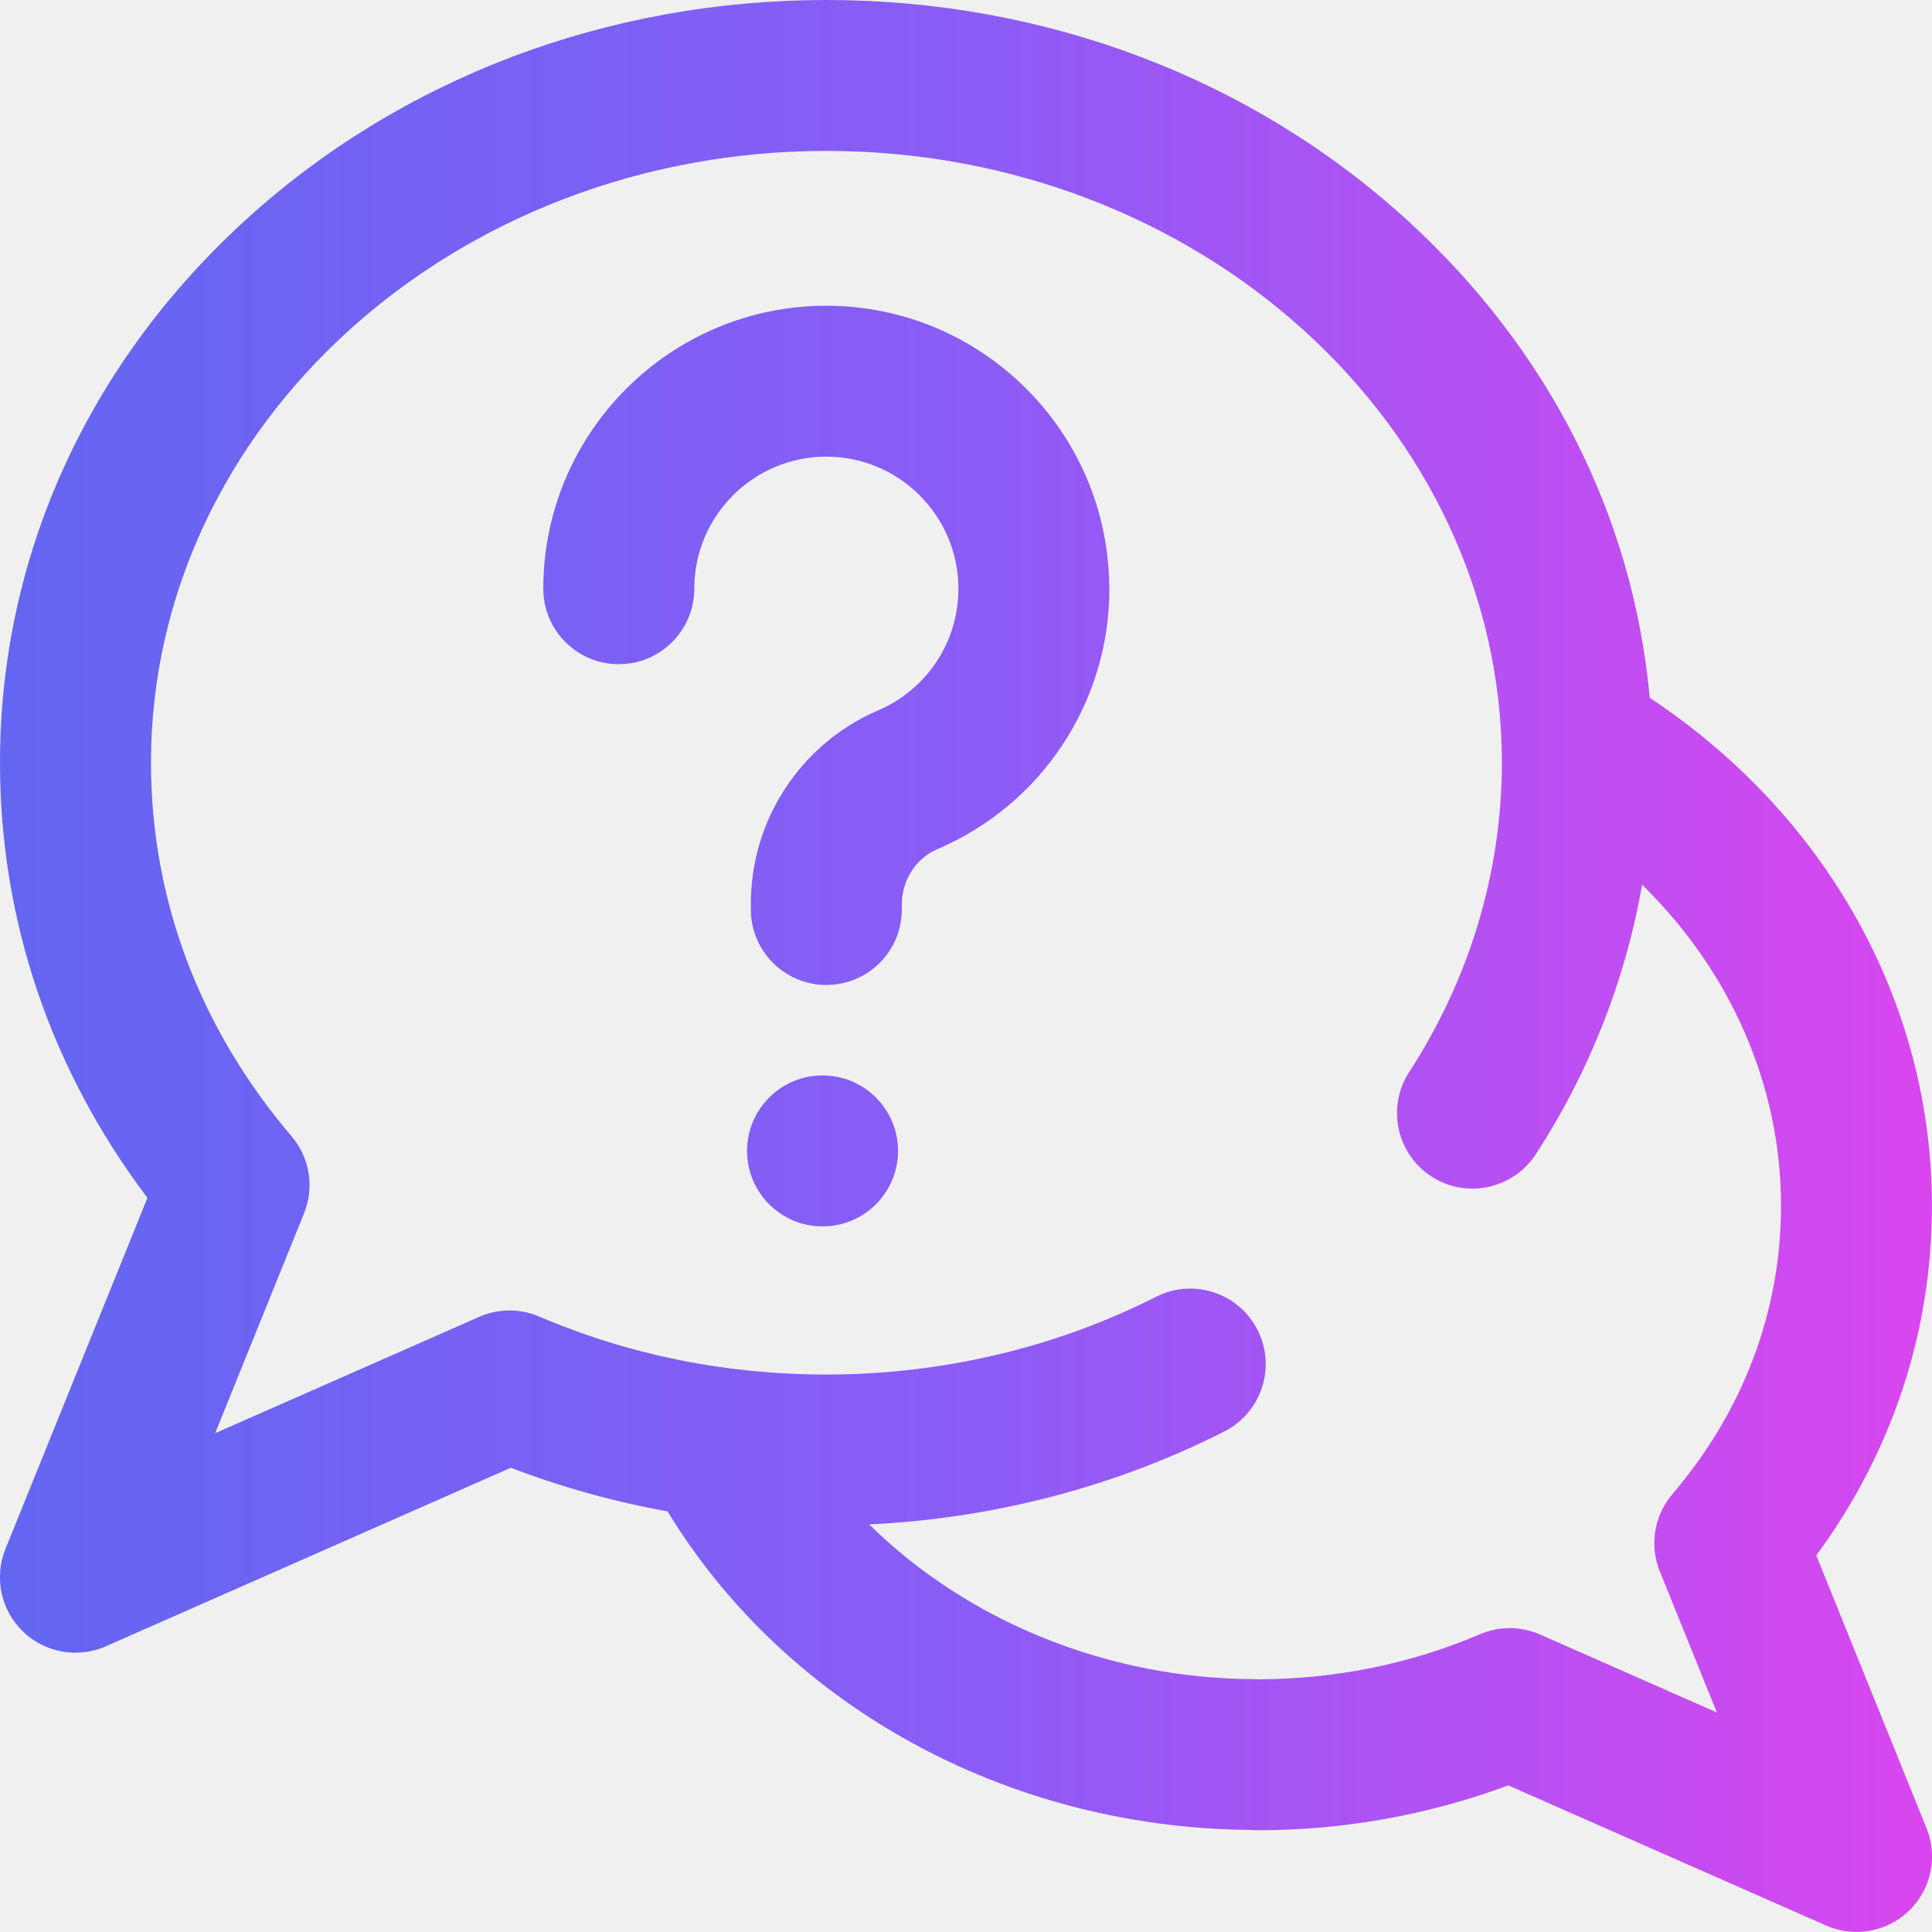
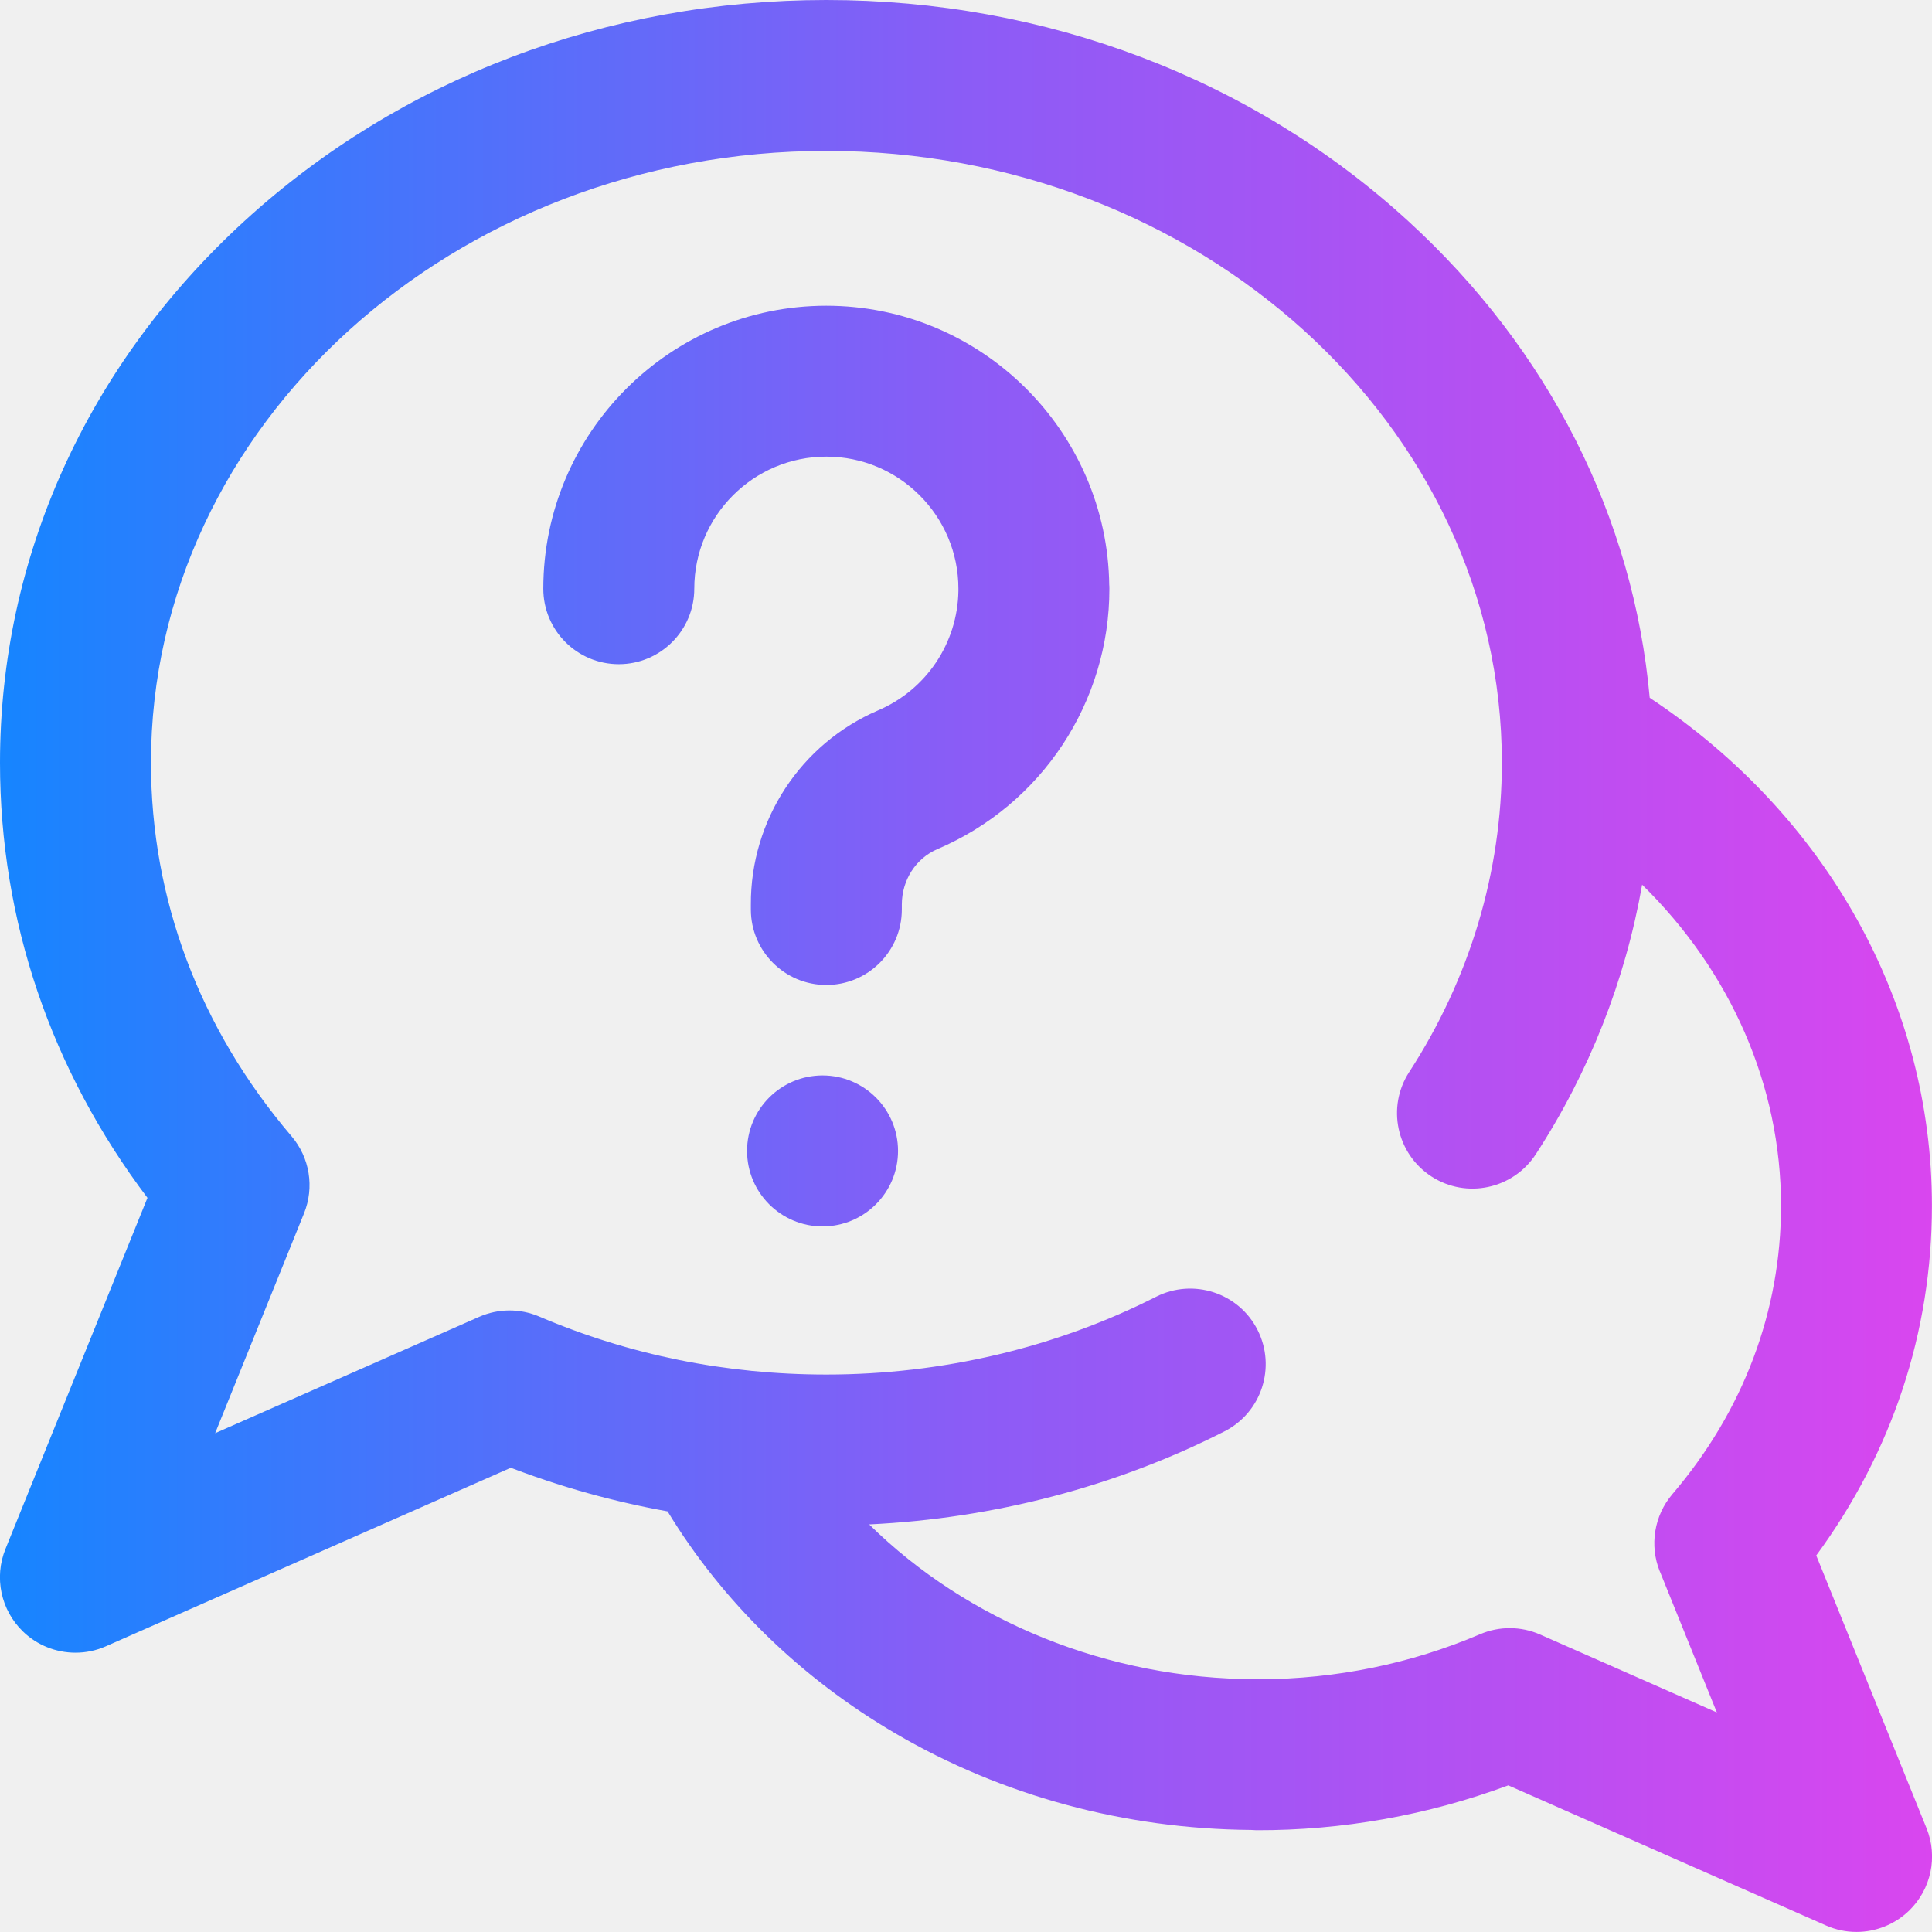
<svg xmlns="http://www.w3.org/2000/svg" width="28" height="28" fill="none">
  <g clip-path="url(#B)">
    <path d="M26.322 22.544c1.1-1.497 1.677-3.237 1.677-5.07 0-2.935-1.522-5.66-4.09-7.361-.237-2.615-1.458-5.04-3.5-6.909C18.152 1.138 15.157 0 11.976 0S5.8 1.138 3.542 3.204C1.258 5.295 0 8.083 0 11.054c0 2.285.737 4.452 2.137 6.306L.079 22.449c-.167.413-.067.885.253 1.195.208.202.483.308.762.308.149 0 .299-.03.441-.093l5.868-2.587c.737.282 1.496.492 2.272.632.795 1.308 1.93 2.416 3.309 3.222 1.54.9 3.317 1.381 5.146 1.395l.081.004a10.41 10.41 0 0 0 3.648-.65l4.606 2.031a1.09 1.09 0 0 0 .441.093c.279 0 .553-.107.762-.308.32-.31.42-.783.253-1.195l-1.598-3.952zm-2.266.23l.826 2.044-2.561-1.129c-.277-.122-.592-.124-.87-.005-1.004.428-2.079.648-3.196.654l-.044-.002c-2.155 0-4.192-.842-5.614-2.243 1.804-.086 3.572-.547 5.148-1.348.539-.274.753-.932.48-1.471s-.932-.753-1.471-.48c-1.451.737-3.103 1.127-4.777 1.127-1.455 0-2.856-.283-4.163-.841-.278-.119-.594-.117-.87.005l-3.826 1.686 1.288-3.186c.153-.378.083-.809-.182-1.119-1.332-1.563-2.036-3.434-2.036-5.412 0-4.889 4.391-8.867 9.789-8.867s9.789 3.978 9.789 8.867c0 1.579-.464 3.129-1.343 4.483-.329.507-.184 1.184.322 1.513s1.184.184 1.513-.322a10.49 10.49 0 0 0 1.541-3.906c1.281 1.255 2.013 2.908 2.013 4.652 0 1.527-.544 2.973-1.575 4.181-.264.31-.334.742-.182 1.119zM13.015 16.68c0 .604-.49 1.094-1.094 1.094s-1.094-.49-1.094-1.094.49-1.094 1.094-1.094 1.094.49 1.094 1.094zm3.062-8.195c.001.015.001.03.001.046a4.1 4.1 0 0 1-2.492 3.775c-.313.134-.516.449-.516.804v.071c0 .604-.49 1.094-1.094 1.094s-1.094-.49-1.094-1.094v-.07a3.05 3.05 0 0 1 1.845-2.816c.697-.298 1.151-.975 1.163-1.731v-.032c0-1.055-.858-1.914-1.914-1.914s-1.914.858-1.914 1.914c0 .604-.49 1.094-1.094 1.094s-1.094-.49-1.094-1.094c0-2.261 1.84-4.101 4.101-4.101 2.246 0 4.076 1.815 4.101 4.055z" fill="url(#A)" />
  </g>
  <defs>
    <linearGradient id="A" x1="0" y1="14.067" x2="28" y2="14.067" gradientUnits="userSpaceOnUse">
-       <stop stop-color="#6366f1" />
+       <stop stop-color="#1685FF" />
      <stop offset=".5" stop-color="#8b5cf6" />
      <stop offset="1" stop-color="#d946ef" />
    </linearGradient>
    <clipPath id="B">
      <path fill="#fff" d="M0 0h28v28H0z" />
    </clipPath>
  </defs>
</svg>
